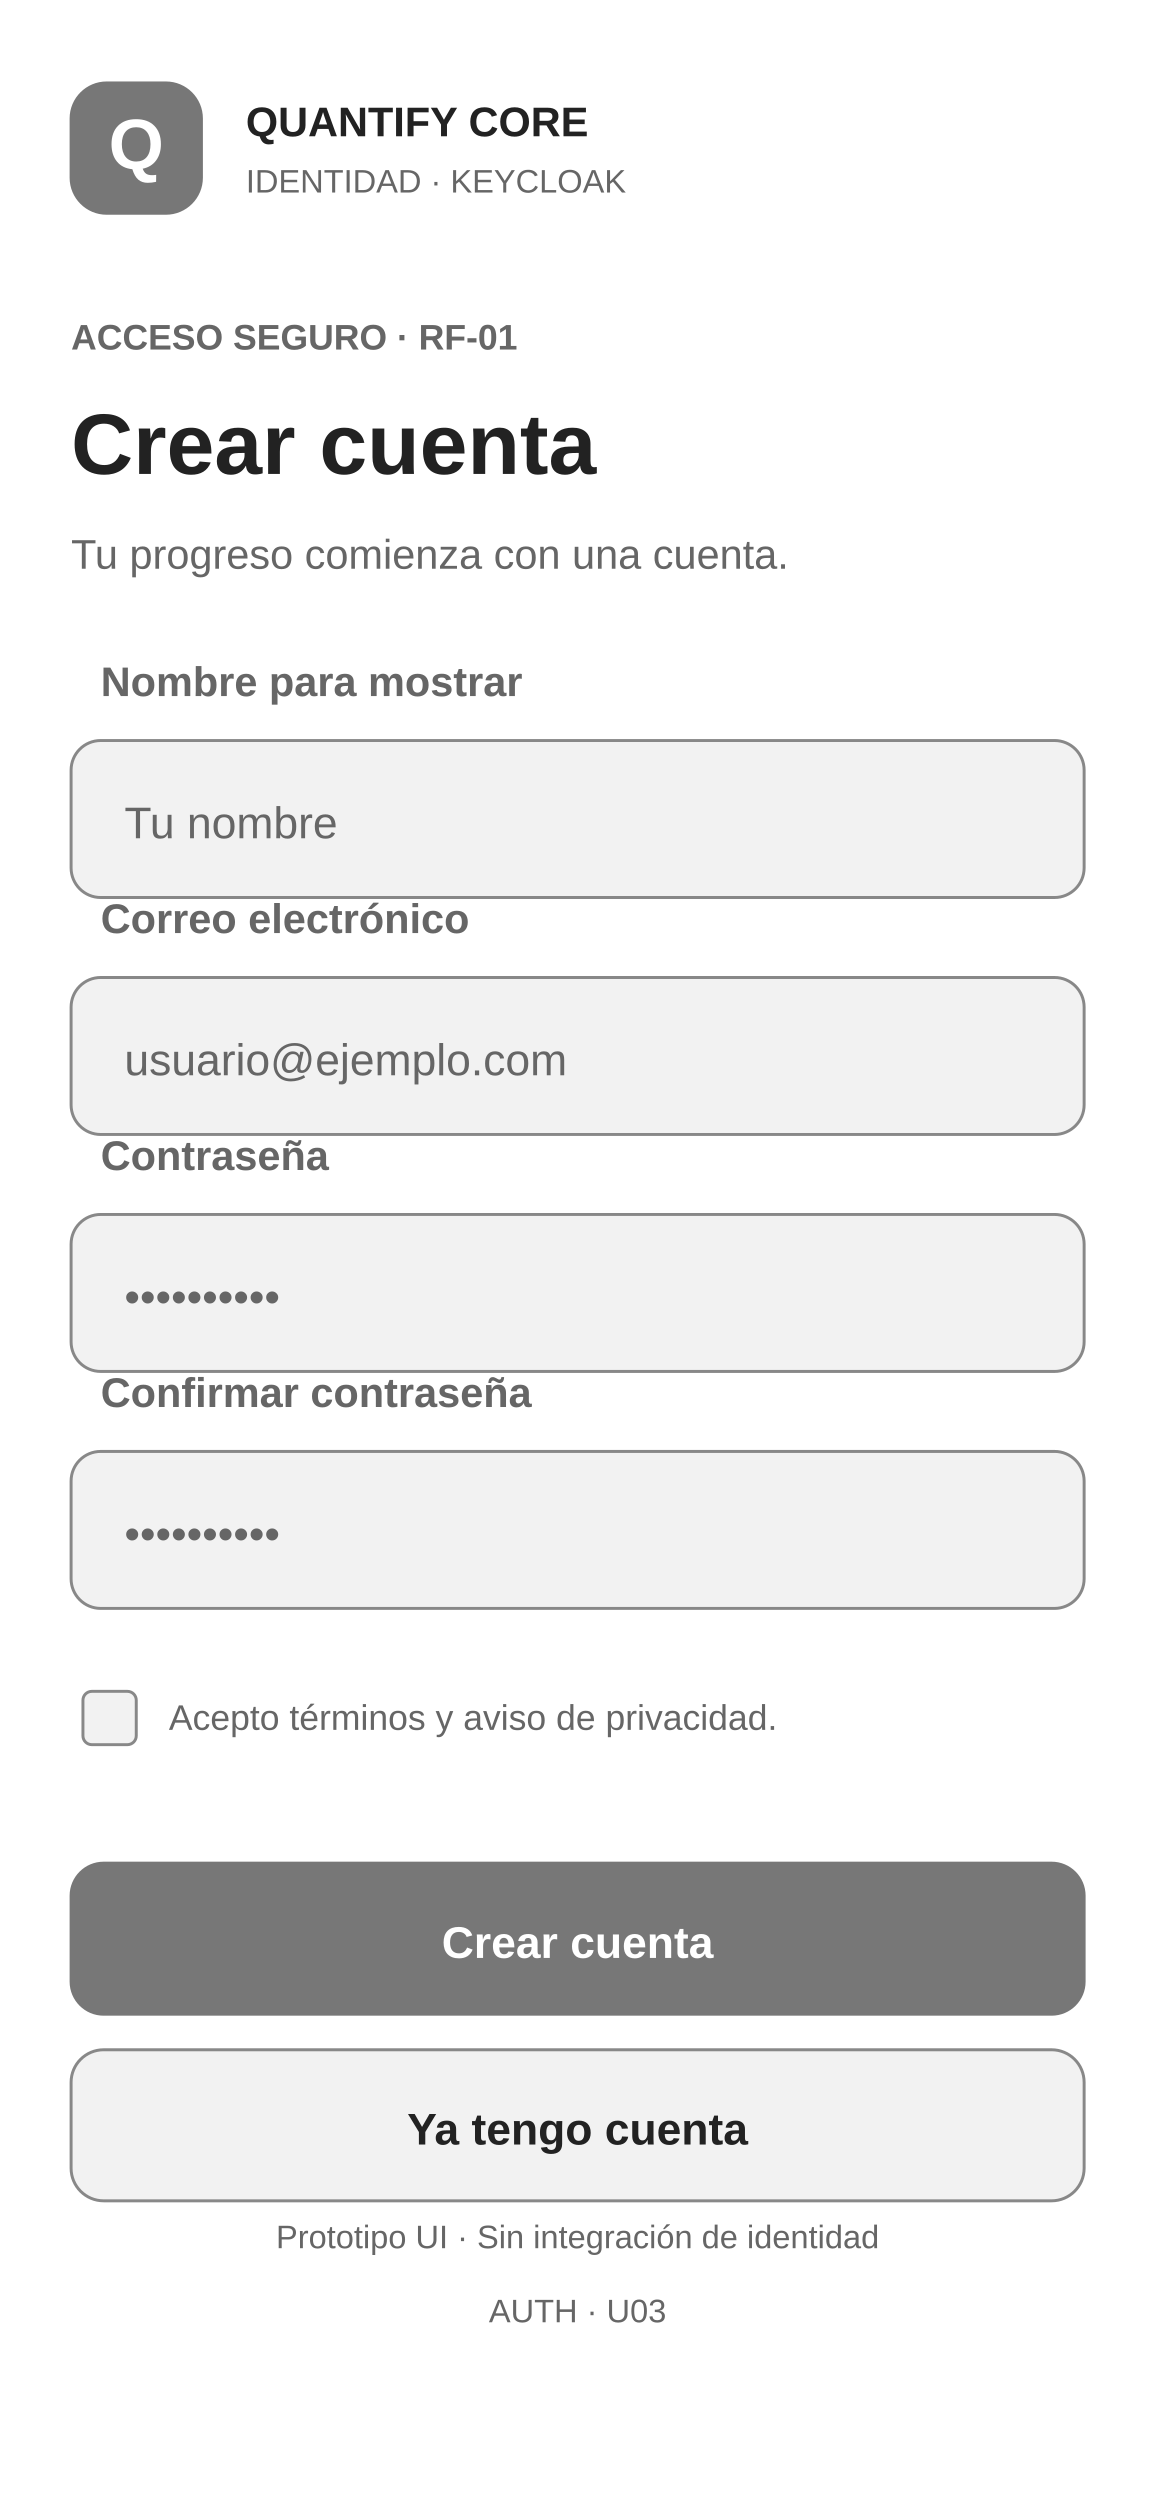
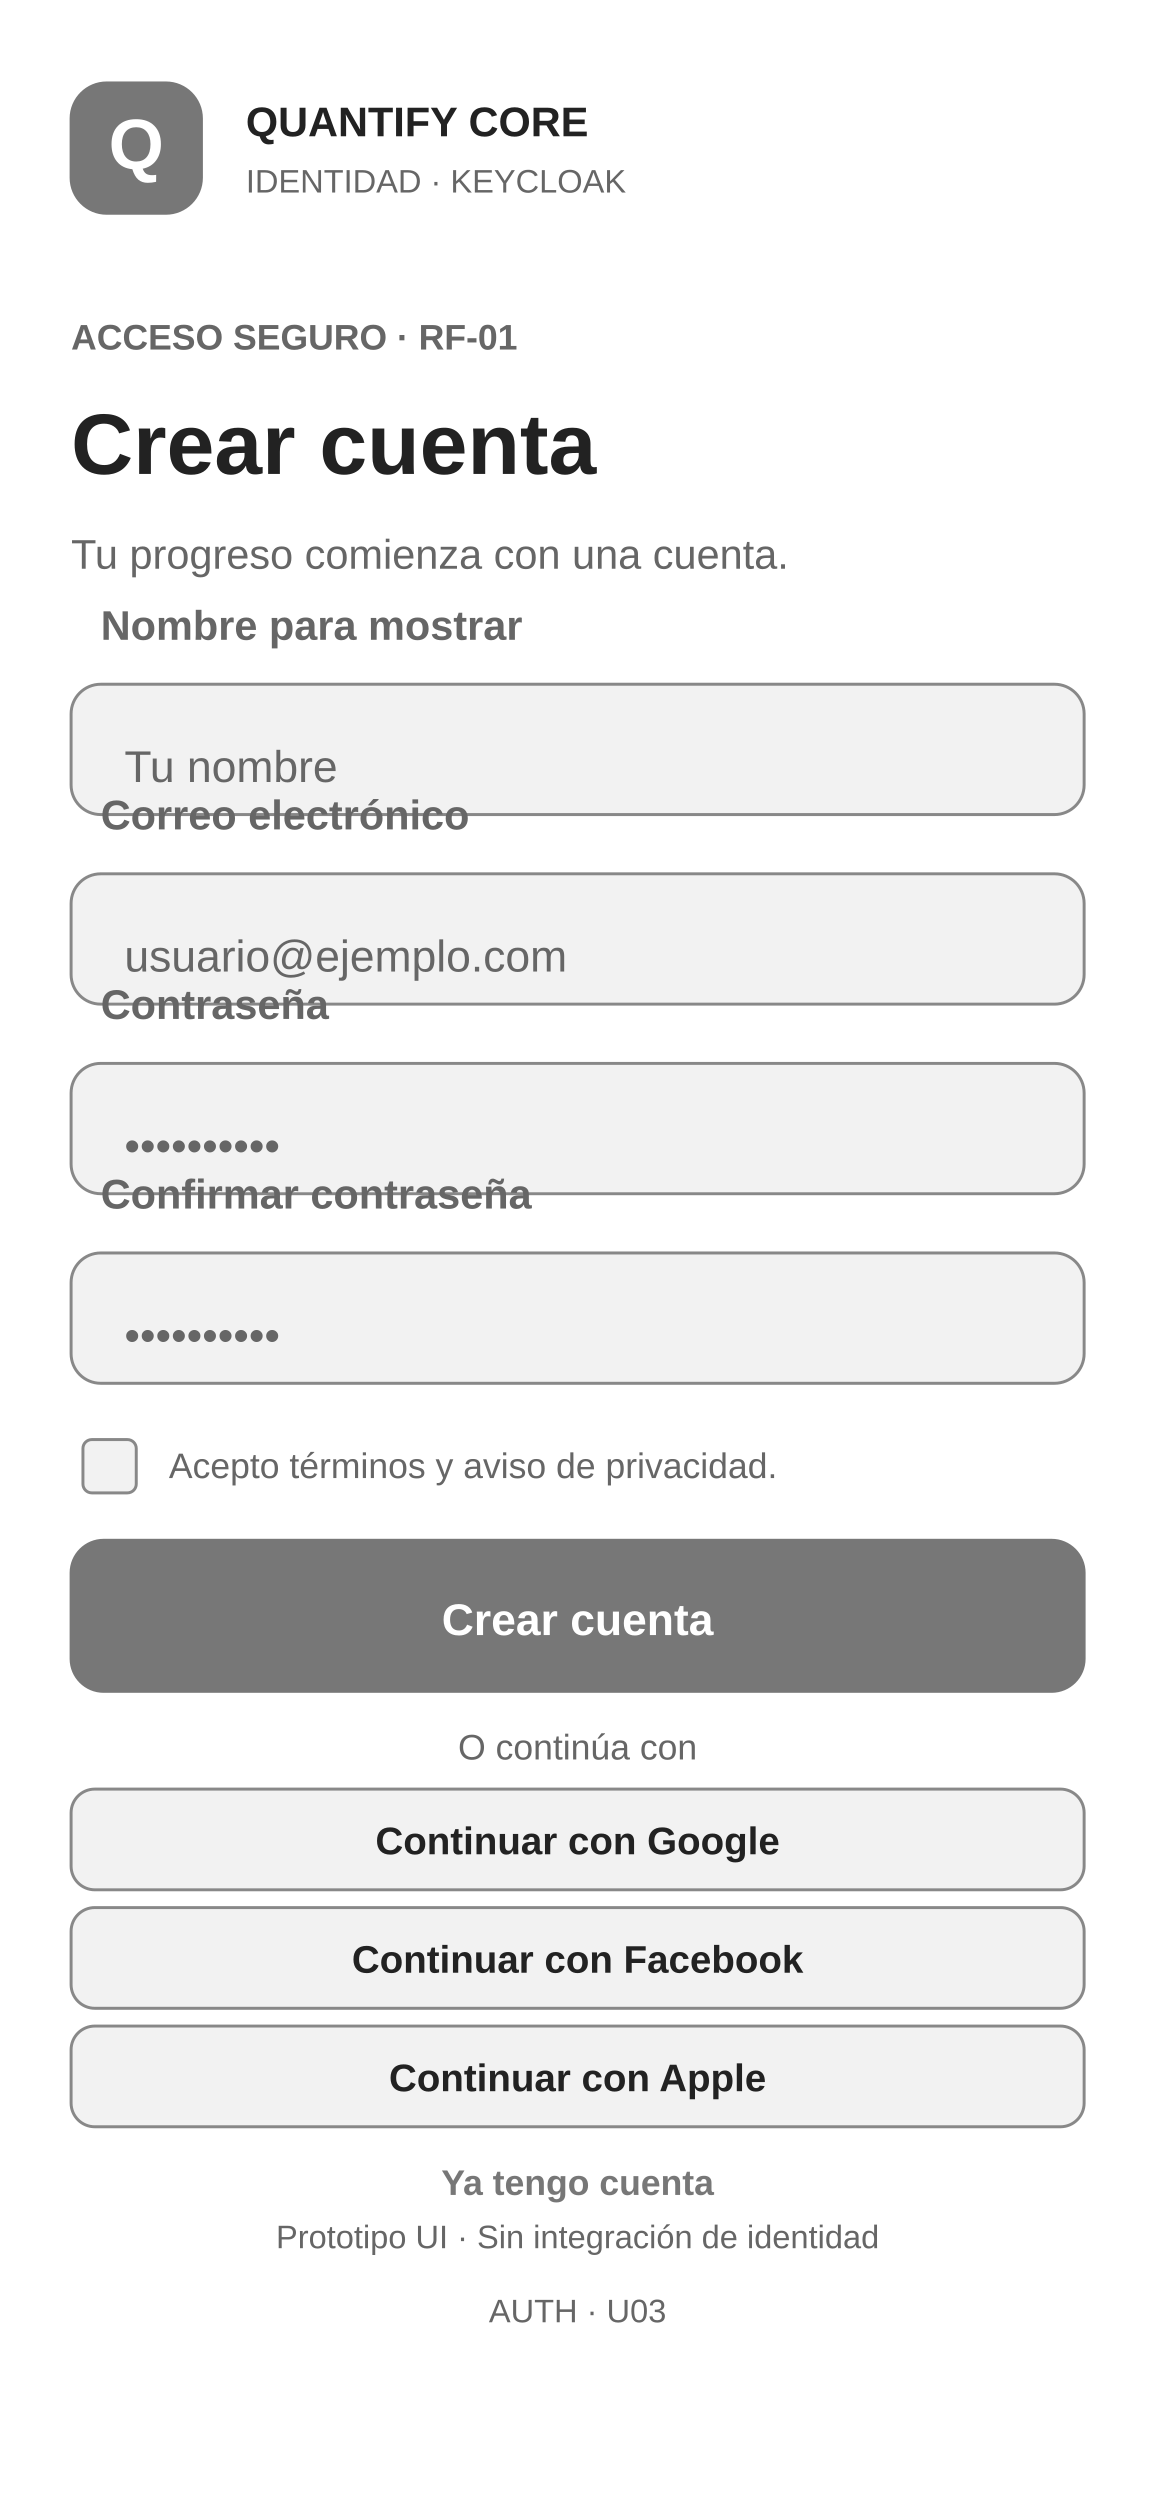
<svg xmlns="http://www.w3.org/2000/svg" viewBox="0 0 390 844" width="390" height="844" role="img" aria-labelledby="title desc">
  <rect x="0" y="0" width="390" height="844" rx="0" fill="#FFFFFF" stroke="#FFFFFF" stroke-width="1" />
  <rect x="24" y="28" width="44" height="44" rx="12" fill="#777777" stroke="#777777" stroke-width="1" />
  <text x="46" y="57" font-family="Arial, sans-serif" font-size="24" font-weight="750" fill="#FFFFFF" text-anchor="middle">Q</text>
  <text x="83" y="46" font-family="Arial, sans-serif" font-size="14" font-weight="700" fill="#222222" text-anchor="start">QUANTIFY CORE</text>
  <text x="83" y="65" font-family="Arial, sans-serif" font-size="11" font-weight="500" fill="#666666" text-anchor="start">IDENTIDAD · KEYCLOAK</text>
  <text x="24" y="118" font-family="Arial, sans-serif" font-size="12" font-weight="700" fill="#666666" text-anchor="start">ACCESO SEGURO · RF-01</text>
  <text x="24" y="160" font-family="Arial, sans-serif" font-size="29" font-weight="700" fill="#222222" text-anchor="start">Crear cuenta</text>
  <text x="24" y="192" font-family="Arial, sans-serif" font-size="14" font-weight="400" fill="#666666" text-anchor="start">Tu progreso comienza con una cuenta.</text>
-   <text x="34" y="235" font-family="Arial, sans-serif" font-size="14" font-weight="600" fill="#666666" text-anchor="start">Nombre para mostrar</text>
-   <rect x="24" y="250" width="342" height="53" rx="10" fill="#F2F2F2" stroke="#888888" stroke-width="1" />
-   <text x="42" y="283" font-family="Arial, sans-serif" font-size="15" font-weight="400" fill="#666666" text-anchor="start">Tu nombre</text>
-   <text x="34" y="315" font-family="Arial, sans-serif" font-size="14" font-weight="600" fill="#666666" text-anchor="start">Correo electrónico</text>
-   <rect x="24" y="330" width="342" height="53" rx="10" fill="#F2F2F2" stroke="#888888" stroke-width="1" />
-   <text x="42" y="363" font-family="Arial, sans-serif" font-size="15" font-weight="400" fill="#666666" text-anchor="start">usuario@ejemplo.com</text>
-   <text x="34" y="395" font-family="Arial, sans-serif" font-size="14" font-weight="600" fill="#666666" text-anchor="start">Contraseña</text>
-   <rect x="24" y="410" width="342" height="53" rx="10" fill="#F2F2F2" stroke="#888888" stroke-width="1" />
-   <text x="42" y="443" font-family="Arial, sans-serif" font-size="15" font-weight="400" fill="#666666" text-anchor="start">••••••••••</text>
-   <text x="34" y="475" font-family="Arial, sans-serif" font-size="14" font-weight="600" fill="#666666" text-anchor="start">Confirmar contraseña</text>
-   <rect x="24" y="490" width="342" height="53" rx="10" fill="#F2F2F2" stroke="#888888" stroke-width="1" />
-   <text x="42" y="523" font-family="Arial, sans-serif" font-size="15" font-weight="400" fill="#666666" text-anchor="start">••••••••••</text>
-   <rect x="28" y="571" width="18" height="18" rx="3" fill="#F2F2F2" stroke="#888888" stroke-width="1" />
-   <text x="57" y="584" font-family="Arial, sans-serif" font-size="12" font-weight="400" fill="#666666" text-anchor="start">Acepto términos y aviso de privacidad.</text>
-   <rect x="24" y="629" width="342" height="51" rx="11" fill="#777777" stroke="#777777" stroke-width="1" />
-   <text x="195" y="661" font-family="Arial, sans-serif" font-size="15" font-weight="600" fill="#FFFFFF" text-anchor="middle">Crear cuenta</text>
-   <rect x="24" y="692" width="342" height="51" rx="11" fill="#F2F2F2" stroke="#888888" stroke-width="1" />
-   <text x="195" y="724" font-family="Arial, sans-serif" font-size="15" font-weight="600" fill="#222222" text-anchor="middle">Ya tengo cuenta</text>
+   <text x="34" y="216" font-family="Arial, sans-serif" font-size="14" font-weight="600" fill="#666666" text-anchor="start">Nombre para mostrar</text>
+   <rect x="24" y="231" width="342" height="44" rx="10" fill="#F2F2F2" stroke="#888888" stroke-width="1" />
+   <text x="42" y="264" font-family="Arial, sans-serif" font-size="15" font-weight="400" fill="#666666" text-anchor="start">Tu nombre</text>
+   <text x="34" y="280" font-family="Arial, sans-serif" font-size="14" font-weight="600" fill="#666666" text-anchor="start">Correo electrónico</text>
+   <rect x="24" y="295" width="342" height="44" rx="10" fill="#F2F2F2" stroke="#888888" stroke-width="1" />
+   <text x="42" y="328" font-family="Arial, sans-serif" font-size="15" font-weight="400" fill="#666666" text-anchor="start">usuario@ejemplo.com</text>
+   <text x="34" y="344" font-family="Arial, sans-serif" font-size="14" font-weight="600" fill="#666666" text-anchor="start">Contraseña</text>
+   <rect x="24" y="359" width="342" height="44" rx="10" fill="#F2F2F2" stroke="#888888" stroke-width="1" />
+   <text x="42" y="392" font-family="Arial, sans-serif" font-size="15" font-weight="400" fill="#666666" text-anchor="start">••••••••••</text>
+   <text x="34" y="408" font-family="Arial, sans-serif" font-size="14" font-weight="600" fill="#666666" text-anchor="start">Confirmar contraseña</text>
+   <rect x="24" y="423" width="342" height="44" rx="10" fill="#F2F2F2" stroke="#888888" stroke-width="1" />
+   <text x="42" y="456" font-family="Arial, sans-serif" font-size="15" font-weight="400" fill="#666666" text-anchor="start">••••••••••</text>
+   <rect x="28" y="486" width="18" height="18" rx="3" fill="#F2F2F2" stroke="#888888" stroke-width="1" />
+   <text x="57" y="499" font-family="Arial, sans-serif" font-size="12" font-weight="400" fill="#666666" text-anchor="start">Acepto términos y aviso de privacidad.</text>
+   <rect x="24" y="520" width="342" height="51" rx="11" fill="#777777" stroke="#777777" stroke-width="1" />
+   <text x="195" y="552" font-family="Arial, sans-serif" font-size="15" font-weight="600" fill="#FFFFFF" text-anchor="middle">Crear cuenta</text>
+   <text x="195" y="594" font-family="Arial, sans-serif" font-size="12" font-weight="400" fill="#666666" text-anchor="middle">O continúa con</text>
+   <g data-social-provider="google">
+     <rect x="24" y="604" width="342" height="34" rx="8" fill="#F2F2F2" stroke="#888888" stroke-width="1" />
+     <text x="195" y="626" font-family="Arial, sans-serif" font-size="13" font-weight="600" fill="#222222" text-anchor="middle">Continuar con Google</text>
+   </g>
+   <g data-social-provider="facebook">
+     <rect x="24" y="644" width="342" height="34" rx="8" fill="#F2F2F2" stroke="#888888" stroke-width="1" />
+     <text x="195" y="666" font-family="Arial, sans-serif" font-size="13" font-weight="600" fill="#222222" text-anchor="middle">Continuar con Facebook</text>
+   </g>
+   <g data-social-provider="apple">
+     <rect x="24" y="684" width="342" height="34" rx="8" fill="#F2F2F2" stroke="#888888" stroke-width="1" />
+     <text x="195" y="706" font-family="Arial, sans-serif" font-size="13" font-weight="600" fill="#222222" text-anchor="middle">Continuar con Apple</text>
+   </g>
+   <text x="195" y="741" font-family="Arial, sans-serif" font-size="12" font-weight="600" fill="#777777" text-anchor="middle">Ya tengo cuenta</text>
  <text x="195" y="759" font-family="Arial, sans-serif" font-size="11" font-weight="400" fill="#666666" text-anchor="middle">Prototipo UI · Sin integración de identidad</text>
  <text x="195" y="784" font-family="Arial, sans-serif" font-size="11" font-weight="400" fill="#666666" text-anchor="middle">AUTH · U03</text>
</svg>
